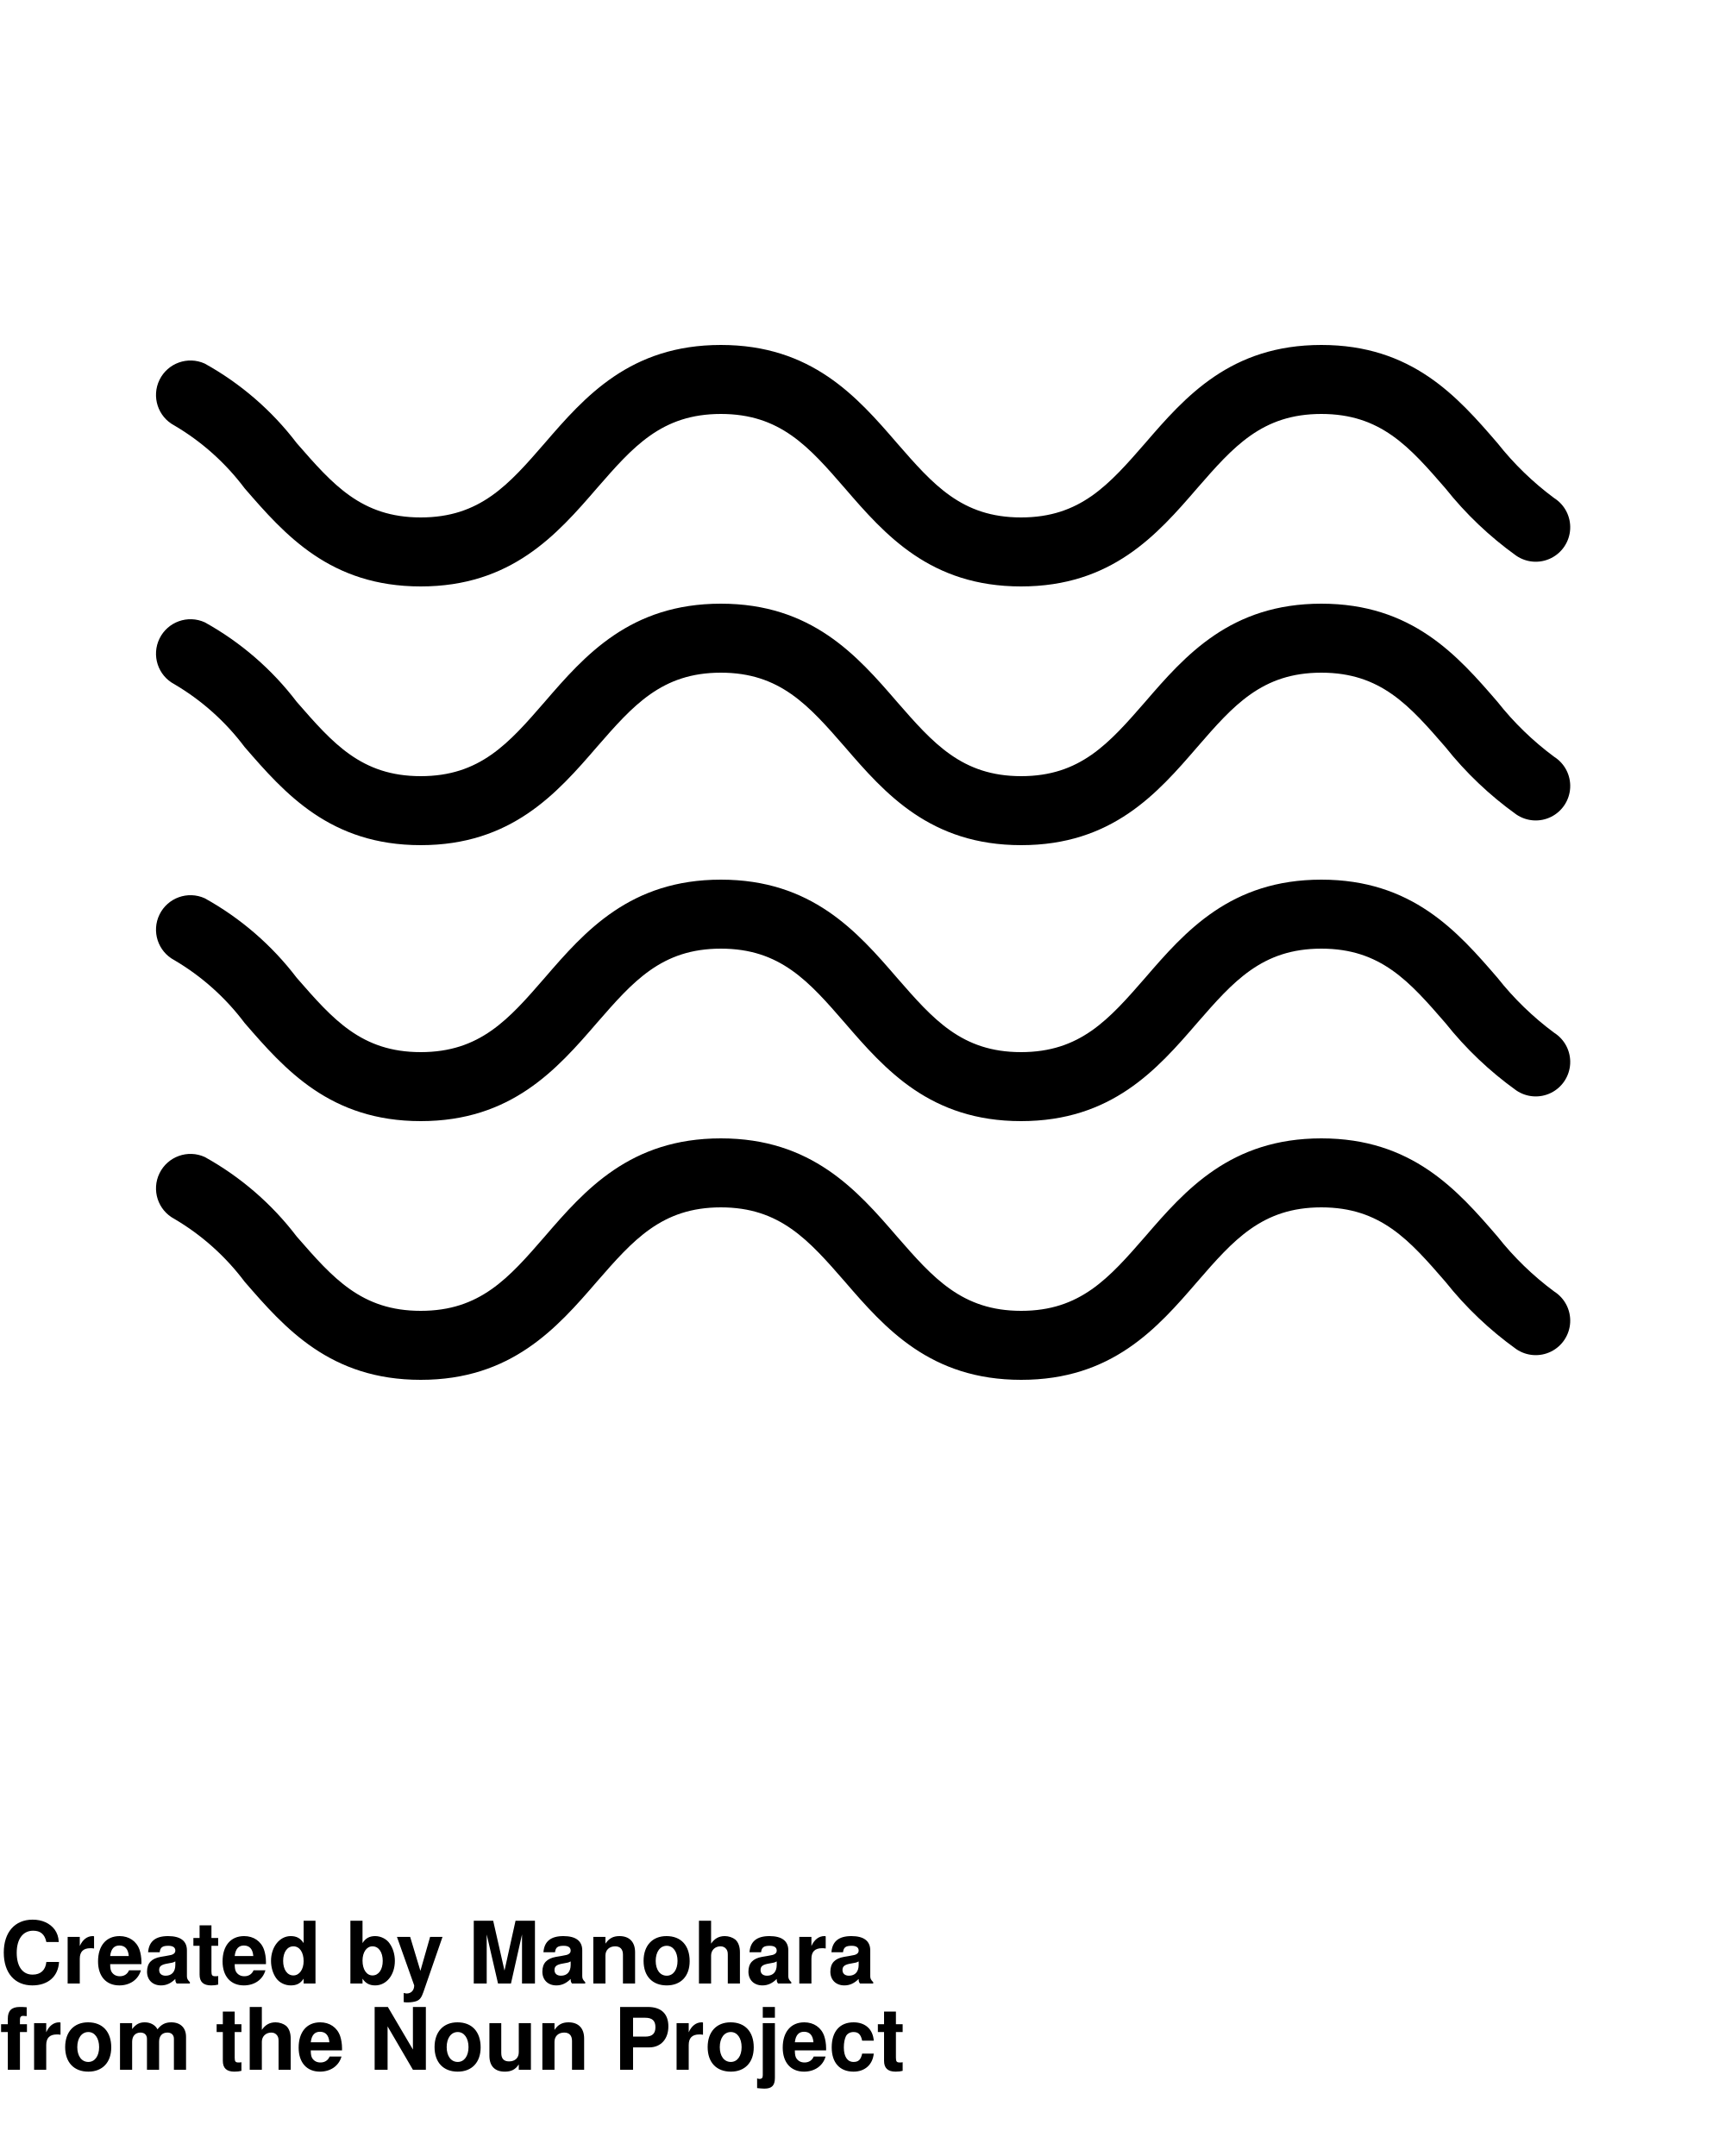
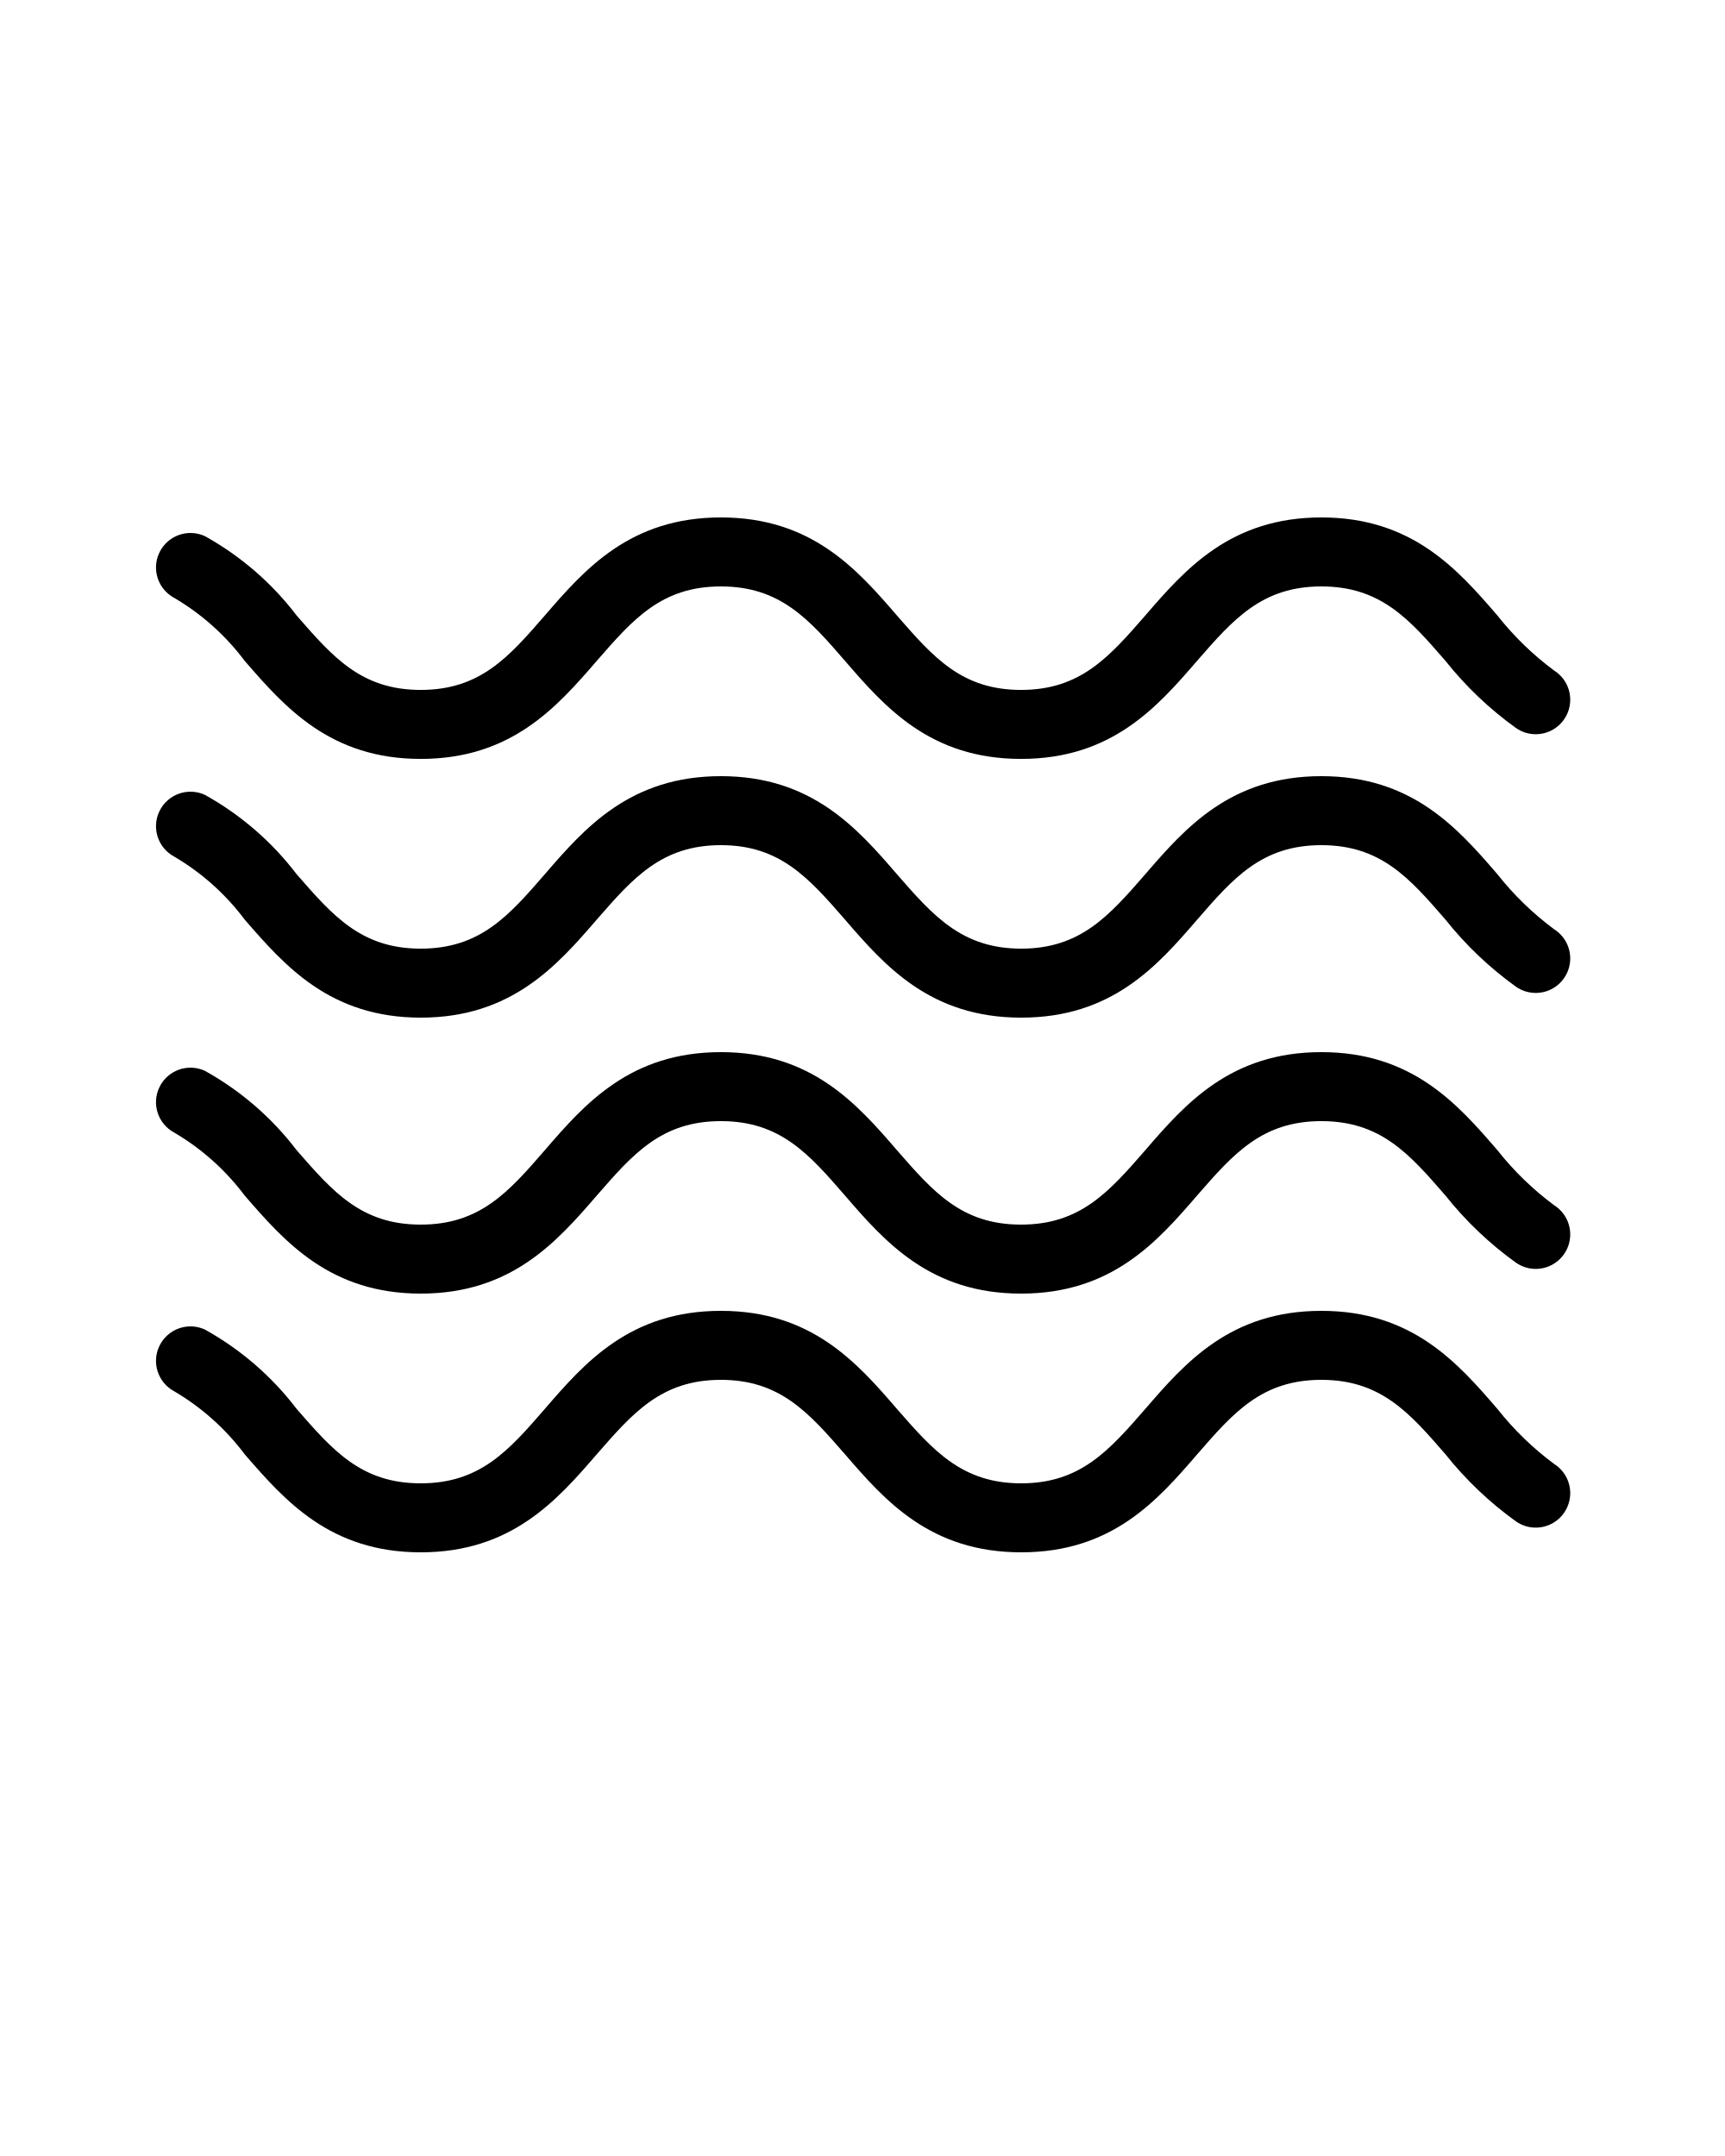
- <svg xmlns="http://www.w3.org/2000/svg" data-name="Layer 1" viewBox="0 0 100 125" x="0px" y="0px">
+ <svg xmlns="http://www.w3.org/2000/svg" data-name="Layer 1" viewBox="0 -10 100 125" x="0px" y="0px">
  <path d="M90.1,74.88a17.31,17.31,0,0,1-3.29-3.19C84.49,69,81.86,66,76.6,66s-7.89,3-10.21,5.69C64.29,74.1,62.63,76,59.2,76S54.1,74.1,52,71.69C49.68,69,47.05,66,41.79,66s-7.89,3-10.21,5.69C29.49,74.1,27.83,76,24.39,76s-5.09-1.9-7.19-4.31a17.14,17.14,0,0,0-5.33-4.61,2,2,0,0,0-1.76,3.59,13.91,13.91,0,0,1,4.07,3.64C16.51,77,19.14,80,24.39,80s7.89-3,10.21-5.69C36.7,71.9,38.36,70,41.79,70s5.09,1.9,7.19,4.31C51.3,77,53.93,80,59.2,80s7.89-3,10.21-5.69C71.5,71.9,73.16,70,76.6,70s5.1,1.9,7.19,4.31a20.53,20.53,0,0,0,4.11,3.91,2,2,0,1,0,2.2-3.34Z" />
  <path d="M90.1,59.88a17.34,17.34,0,0,1-3.29-3.19C84.49,54,81.86,51,76.6,51s-7.89,3-10.21,5.69C64.29,59.1,62.63,61,59.19,61S54.1,59.1,52,56.69C49.68,54,47.05,51,41.79,51s-7.89,3-10.21,5.69C29.49,59.1,27.83,61,24.39,61s-5.09-1.9-7.19-4.31a17.14,17.14,0,0,0-5.33-4.61,2,2,0,0,0-1.76,3.59,13.91,13.91,0,0,1,4.07,3.64C16.51,62,19.14,65,24.39,65s7.89-3,10.21-5.69C36.7,56.9,38.35,55,41.79,55s5.1,1.9,7.19,4.31C51.3,62,53.93,65,59.19,65s7.89-3,10.21-5.69C71.5,56.9,73.16,55,76.6,55s5.1,1.9,7.19,4.31a20.52,20.52,0,0,0,4.11,3.91,2,2,0,1,0,2.2-3.34Z" />
  <path d="M90.1,43.88a17.31,17.31,0,0,1-3.29-3.19C84.49,38,81.86,35,76.6,35s-7.89,3-10.21,5.69C64.29,43.1,62.63,45,59.2,45S54.1,43.1,52,40.69C49.68,38,47.05,35,41.79,35s-7.89,3-10.21,5.69C29.49,43.1,27.83,45,24.39,45s-5.09-1.9-7.19-4.31a17.14,17.14,0,0,0-5.33-4.61,2,2,0,0,0-1.76,3.59,13.91,13.91,0,0,1,4.07,3.64C16.51,46,19.14,49,24.39,49s7.89-3,10.21-5.69C36.7,40.9,38.36,39,41.79,39s5.09,1.9,7.19,4.31C51.3,46,53.93,49,59.2,49s7.89-3,10.21-5.69C71.5,40.9,73.16,39,76.6,39s5.1,1.9,7.19,4.31a20.53,20.53,0,0,0,4.11,3.91,2,2,0,1,0,2.2-3.34Z" />
  <path d="M90.1,28.88a17.34,17.34,0,0,1-3.29-3.19C84.49,23,81.86,20,76.6,20s-7.89,3-10.21,5.69C64.29,28.1,62.63,30,59.19,30S54.1,28.1,52,25.69C49.68,23,47.05,20,41.79,20s-7.89,3-10.21,5.69C29.49,28.1,27.83,30,24.39,30s-5.09-1.9-7.19-4.31a17.14,17.14,0,0,0-5.33-4.61,2,2,0,0,0-1.76,3.59,13.91,13.91,0,0,1,4.07,3.64C16.51,31,19.14,34,24.39,34s7.89-3,10.21-5.69C36.7,25.9,38.35,24,41.79,24s5.1,1.9,7.19,4.31C51.3,31,53.93,34,59.19,34s7.89-3,10.21-5.69C71.5,25.9,73.16,24,76.6,24s5.1,1.9,7.19,4.31a20.52,20.52,0,0,0,4.11,3.91,2,2,0,1,0,2.2-3.34Z" />
-   <text x="0" y="115" fill="#000000" font-size="5px" font-weight="bold" font-family="'Helvetica Neue', Helvetica, Arial-Unicode, Arial, Sans-serif">Created by Manohara</text>
-   <text x="0" y="120" fill="#000000" font-size="5px" font-weight="bold" font-family="'Helvetica Neue', Helvetica, Arial-Unicode, Arial, Sans-serif">from the Noun Project</text>
</svg>
